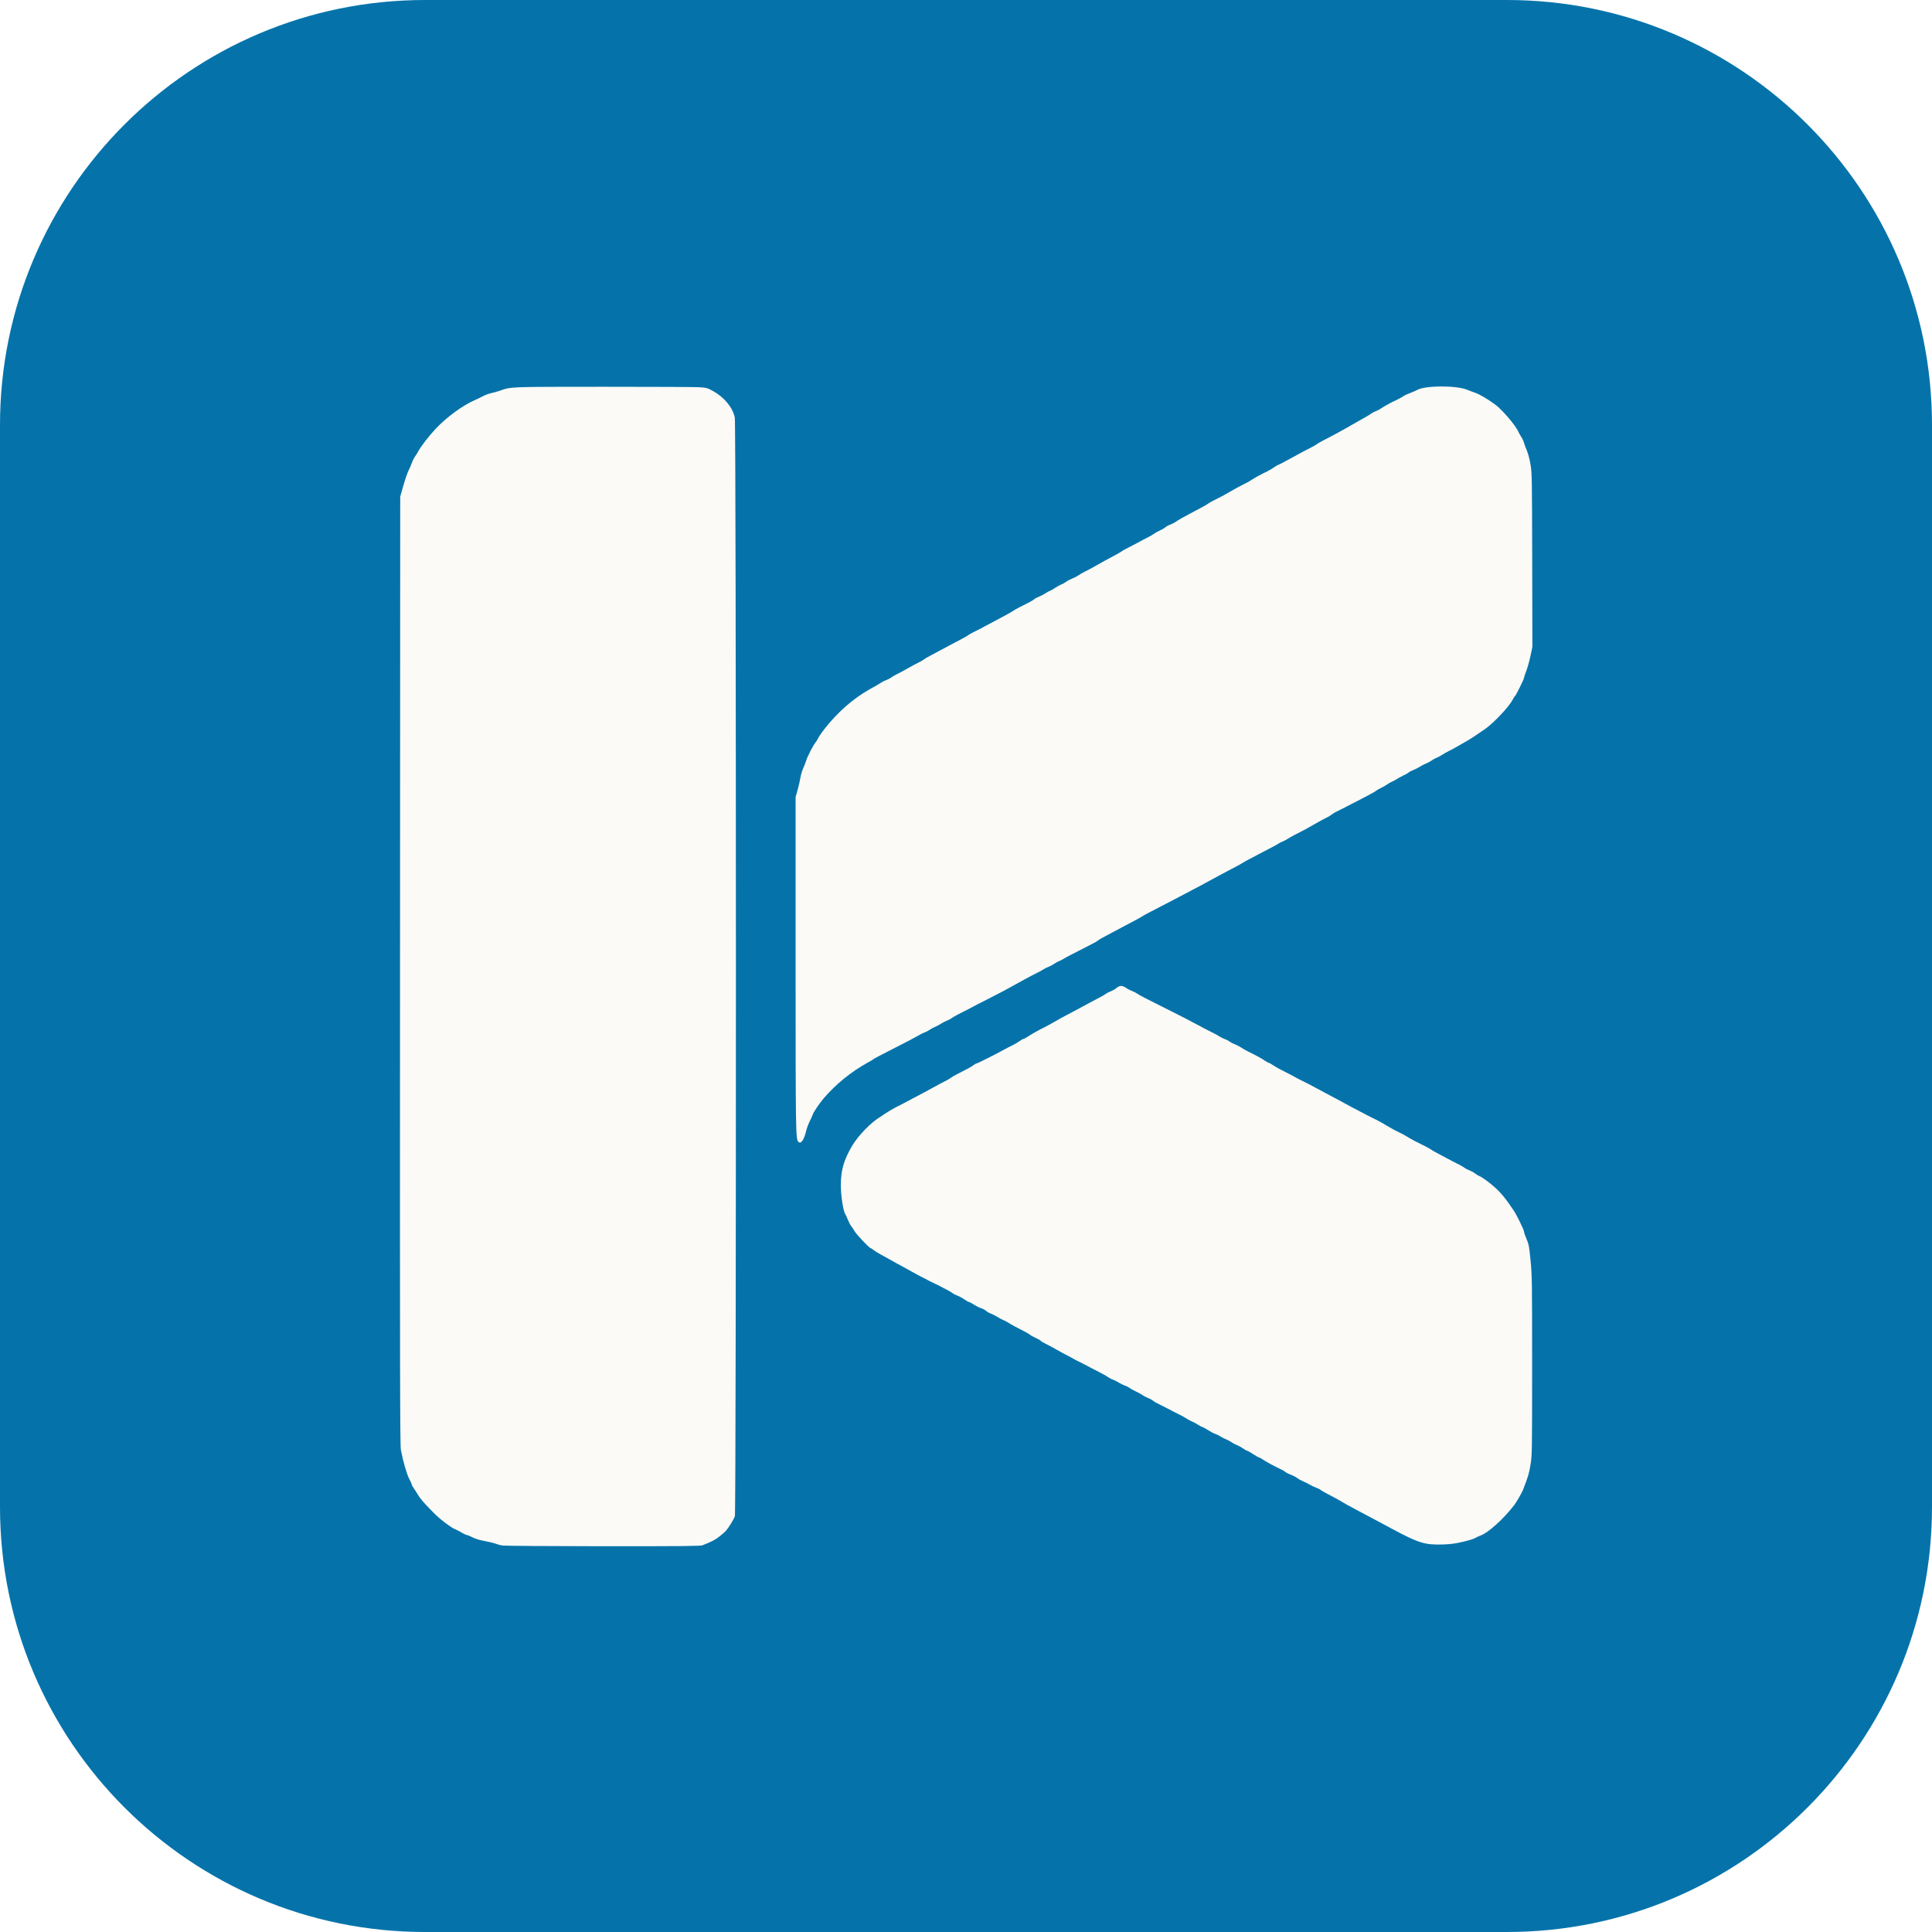
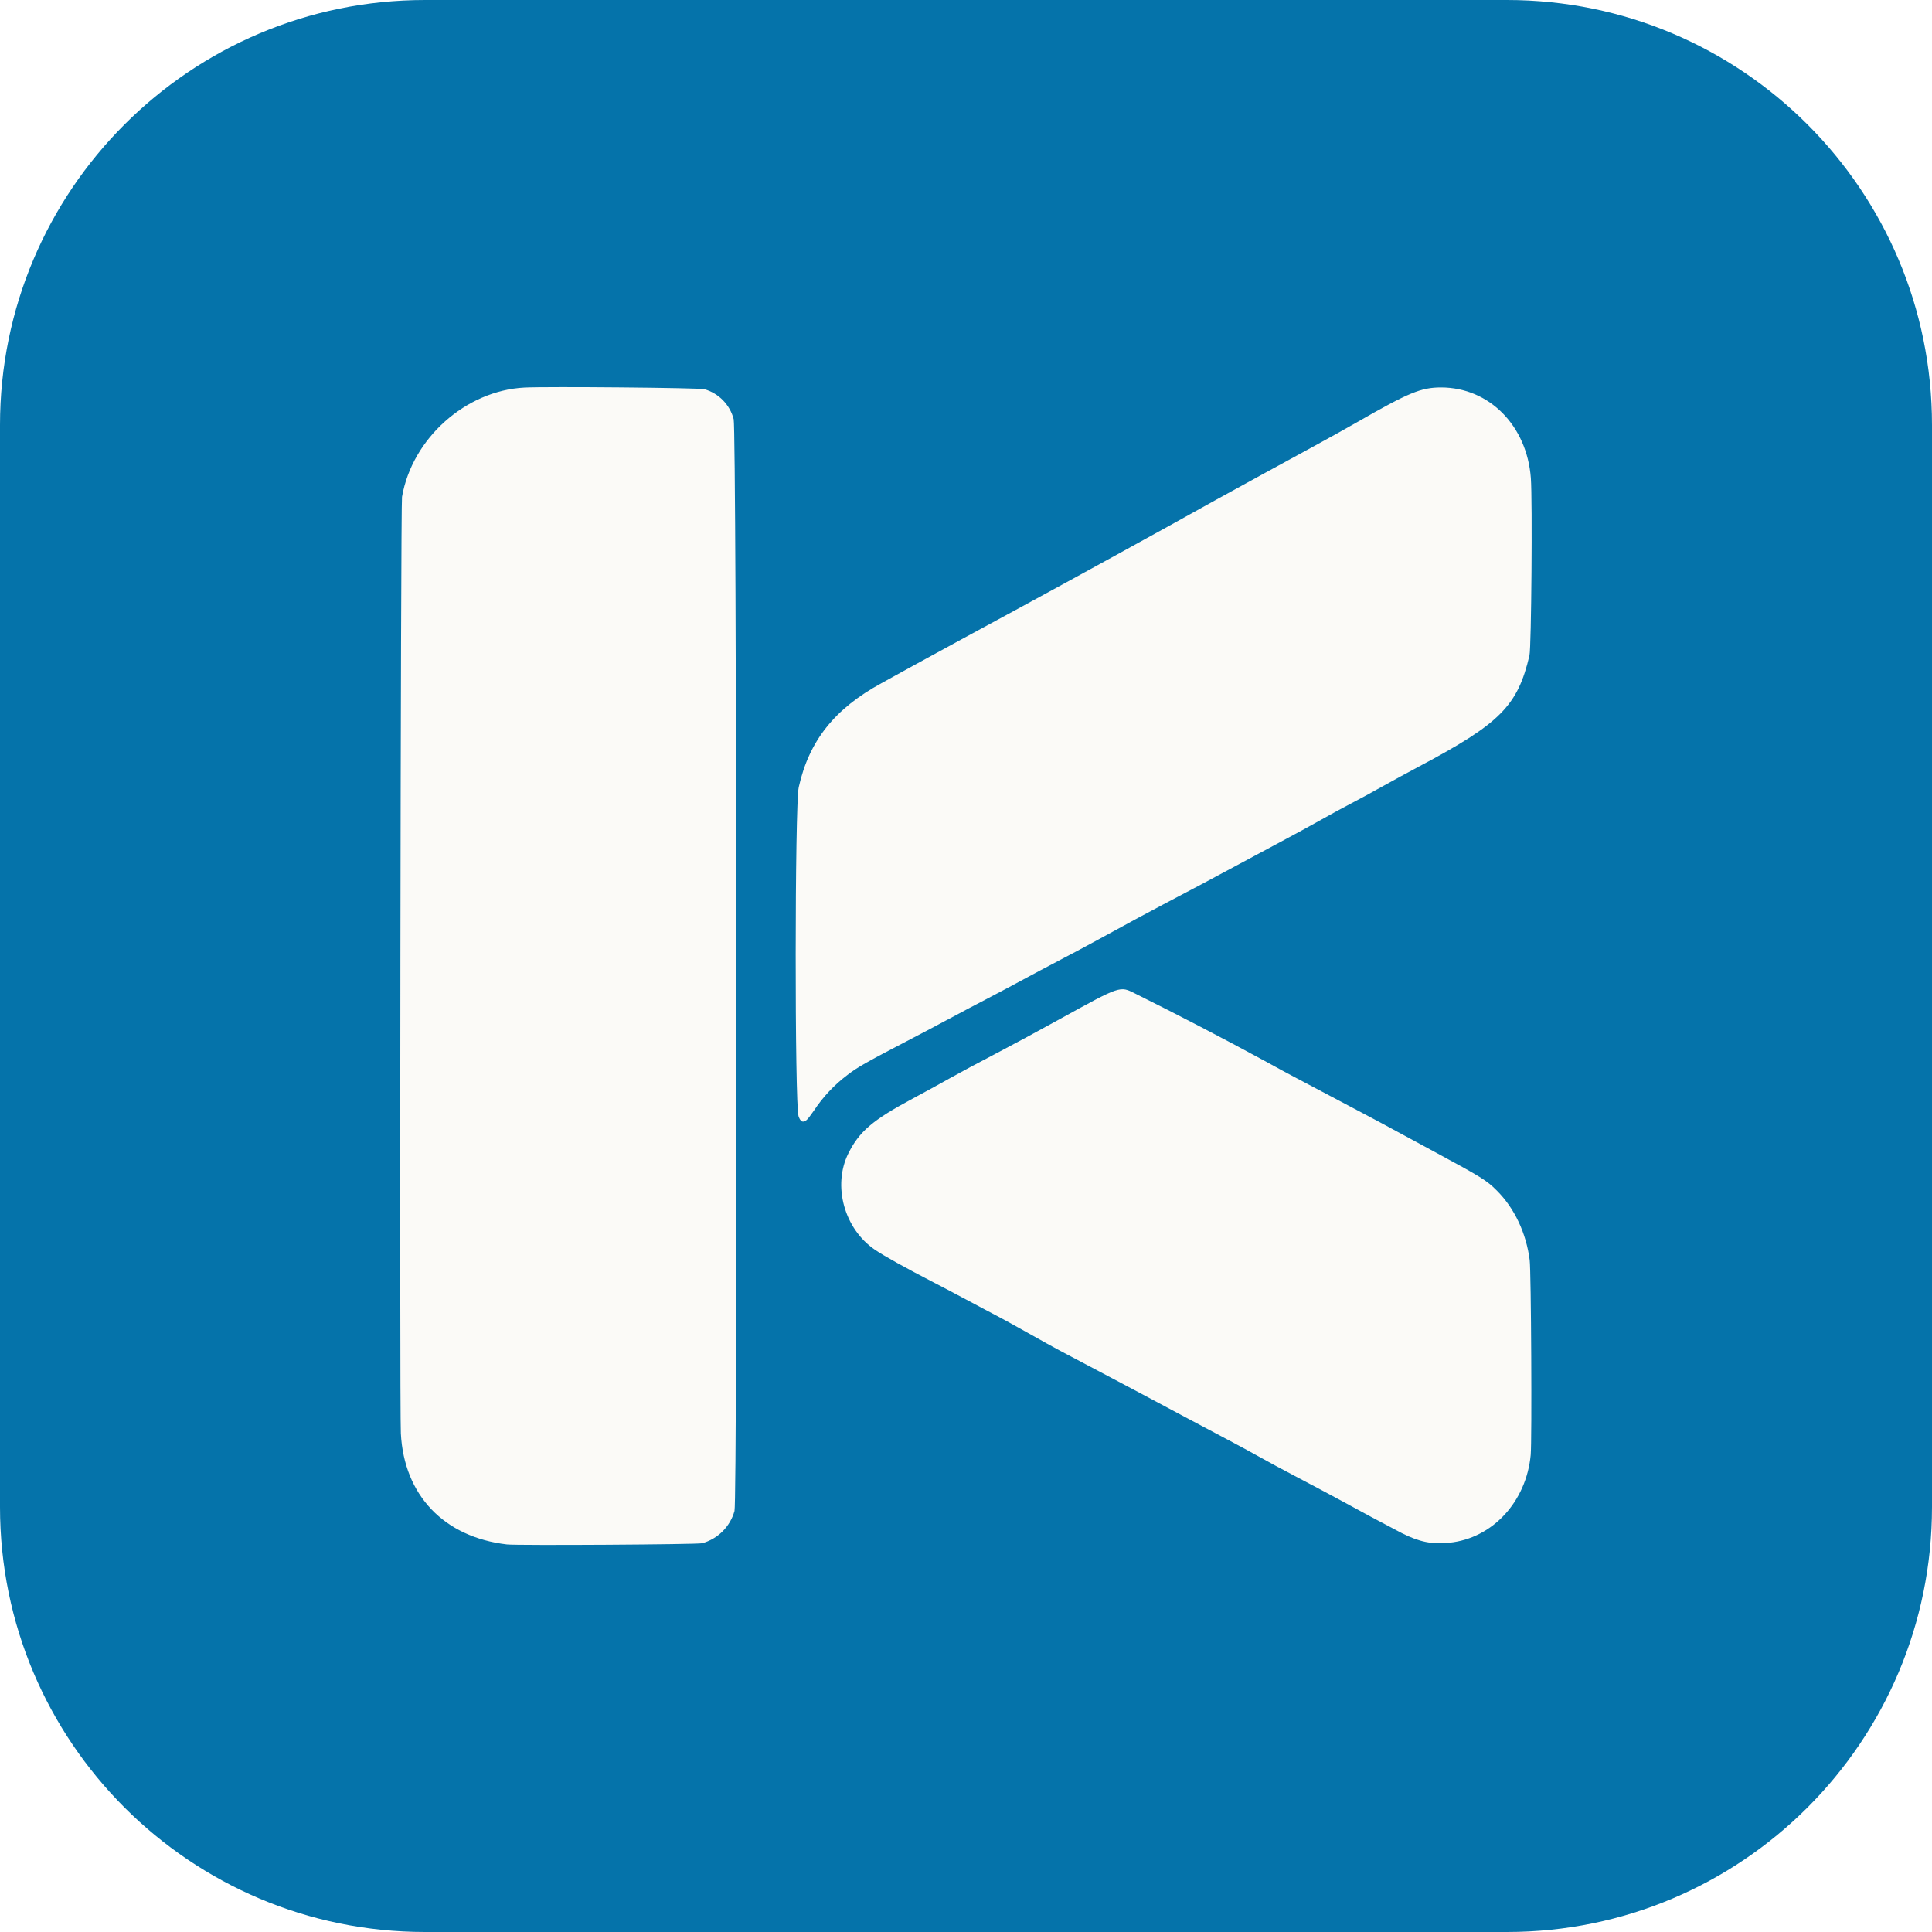
<svg xmlns="http://www.w3.org/2000/svg" aria-label="Kotono CMS app icon" viewBox="0 0 512 512">
  <rect width="512" height="512" fill="#0573aa" rx="112.64" />
-   <path fill="#fbfaf7" d="M186.18 409.51c2.34-.91 3.4-1.46 4.55-2.38.71-.57 1.44-1.21 1.62-1.42.77-.87 2.17-3.15 2.4-3.91.38-1.26.36-289.22-.02-291.12-.54-2.68-2.81-5.43-5.83-7.08-1.44-.79-1.67-.85-3.56-.98-1.12-.07-12.64-.12-25.6-.12-25.59.02-24.08-.04-27.42 1.09-.66.22-1.67.5-2.24.62s-1.57.5-2.23.85-1.54.78-1.98.96c-3.24 1.4-7.47 4.5-10.4 7.6-1.84 1.96-4.03 4.8-4.66 6.05-.19.36-.55.95-.82 1.3a8 8 0 0 0-.84 1.68c-.2.58-.59 1.49-.87 2.03-.29.55-.9 2.33-1.37 3.96l-.85 2.97-.05 125.59c-.04 106.86-.01 125.8.23 127.06.56 2.97 1.55 6.4 2.21 7.65.38.71.68 1.4.68 1.53s.25.6.56 1.03c.3.42.75 1.11.99 1.53.64 1.1 1.49 2.1 3.51 4.16a29 29 0 0 0 5.06 4.31c.37.28.99.63 1.37.79.38.15 1.18.56 1.77.92a5 5 0 0 0 1.41.65c.18 0 .82.26 1.42.58.71.38 1.86.73 3.29.99 1.2.23 2.51.55 2.89.71s1.17.37 1.75.47c.57.09 12.58.18 26.69.19 21.18.01 25.77-.04 26.34-.26m201.44-.9c1.45-.33 2.92-.78 3.27-.99a9 9 0 0 1 1.49-.7c2-.7 6.14-4.44 8.9-8.05.59-.77 2.02-3.24 2.33-4.04 1.34-3.4 1.63-4.4 2-6.72.4-2.5.42-3.25.42-26.24 0-22.2-.03-23.92-.4-27.64-.41-4.2-.47-4.46-1.26-6.33a7 7 0 0 1-.51-1.57c0-.41-1.91-4.32-2.64-5.42-2.11-3.18-3.51-4.89-5.29-6.44-1.4-1.23-3.34-2.63-3.89-2.8a5 5 0 0 1-1.15-.7 6 6 0 0 0-1.46-.81c-.4-.13-1-.44-1.33-.69s-1.18-.73-1.88-1.07-1.9-.96-2.66-1.38l-2.76-1.47c-.75-.39-1.51-.84-1.68-.99a33 33 0 0 0-2.7-1.43 38 38 0 0 1-3.16-1.68c-.44-.29-1.29-.77-1.89-1.07a40 40 0 0 1-3.79-2.02 39 39 0 0 0-4.03-2.18c-.54-.26-1.21-.61-1.49-.76a345 345 0 0 1-8.02-4.28c-.76-.41-2.01-1.08-2.77-1.47s-2.1-1.11-2.97-1.59a57 57 0 0 0-2.68-1.39c-.59-.28-1.26-.61-1.48-.74-.57-.34-3.36-1.8-4.76-2.5-.65-.32-1.58-.86-2.07-1.2s-.99-.6-1.1-.6a4 4 0 0 1-.98-.55c-.8-.55-2.18-1.31-4.45-2.43-.7-.34-1.55-.82-1.88-1.07a10 10 0 0 0-1.74-.89 5 5 0 0 1-1.34-.7 4 4 0 0 0-1.14-.6 9 9 0 0 1-1.44-.7c-.27-.19-1.12-.66-1.88-1.04-1.29-.64-2.12-1.07-6.04-3.16a68 68 0 0 0-2.14-1.11l-4.56-2.3-5.29-2.67c-.77-.39-1.66-.89-1.98-1.12s-.9-.52-1.28-.65a8 8 0 0 1-1.58-.82c-1.2-.79-1.78-.75-2.88.2-.21.18-.79.49-1.28.68s-1.04.47-1.21.62-.93.6-1.68.99c-.76.39-2 1.04-2.76 1.46-2.21 1.21-4.44 2.4-6.04 3.23-.82.42-2.15 1.16-2.97 1.64s-2.11 1.19-2.87 1.58a45 45 0 0 0-4.54 2.54c-.42.29-.88.53-1.01.53s-.61.27-1.06.6-1.3.82-1.86 1.1c-.57.27-1.75.88-2.63 1.36-2.51 1.37-6.72 3.48-6.96 3.48-.11 0-.47.2-.78.44-.52.42-1.31.85-4.34 2.38-.65.34-1.41.78-1.68.99s-1.03.65-1.68.97c-.66.32-1.82.94-2.58 1.37-.76.42-1.96 1.08-2.67 1.45l-2.87 1.52-3.17 1.68a37 37 0 0 0-5.52 3.23c-2.51 1.43-6.03 5.04-7.69 7.88-2.15 3.68-2.93 6.43-2.93 10.28-.01 2.82.64 6.99 1.19 7.72.08.11.38.77.67 1.47.28.7.68 1.46.88 1.69s.59.82.88 1.32c.52.91 3.94 4.53 4.28 4.53.1 0 .46.23.8.52.34.28 1.17.8 1.85 1.15.67.35 1.9 1.03 2.71 1.5s2.11 1.18 2.88 1.58c.76.4 2.05 1.12 2.87 1.59s1.93 1.07 2.47 1.33 1.22.6 1.49.77c.27.16.9.47 1.39.69s1.15.54 1.48.72l2.06 1.08c.81.41 1.61.88 1.79 1.04s.7.43 1.15.59 1.28.6 1.84.99 1.13.71 1.26.71.72.31 1.3.69 1.49.83 2 1c.52.17 1.09.48 1.28.69s.76.53 1.26.72 1.27.58 1.71.86 1.1.65 1.48.8c.39.15 1.01.47 1.39.72.81.52 2.38 1.38 4.06 2.21.65.33 1.42.77 1.7.99.28.23 1 .62 1.61.89.6.27 1.16.6 1.24.73s.7.5 1.37.82 1.97 1.02 2.89 1.55 2.22 1.24 2.88 1.56 1.41.74 1.68.91.99.53 1.59.82c.59.28 1.8.9 2.67 1.38a92 92 0 0 0 2.86 1.48c.7.35 1.55.83 1.88 1.08.33.24.91.55 1.29.67.37.13 1.08.49 1.58.8s1.23.67 1.64.8.95.41 1.22.63c.28.21 1.02.62 1.65.91s1.42.71 1.74.95 1 .59 1.49.78 1.07.5 1.29.7c.36.32.82.57 3.86 2.08.6.29 1.31.67 1.58.83.28.16.99.52 1.59.8s1.44.75 1.88 1.04 1.1.65 1.48.8c.39.15 1.06.51 1.49.8.44.29 1.02.6 1.29.68s.94.45 1.48.81c.55.37 1.38.81 1.85.97s1.1.47 1.4.68.94.55 1.42.73c.48.19 1.16.55 1.5.8s1.01.61 1.48.79c.48.19 1.22.59 1.65.9s.89.57 1.01.57c.13 0 .84.4 1.59.89.74.49 1.45.89 1.57.89.11 0 .56.24 1 .54.83.58 2.26 1.36 4.58 2.5a8 8 0 0 1 1.54.89c.06.11.63.39 1.25.63.63.23 1.44.65 1.81.93.36.28 1.03.65 1.48.83s1.22.56 1.72.85c.49.3 1.29.68 1.77.85s1.01.43 1.18.58c.28.25.8.54 4.27 2.37.65.35 1.42.79 1.7.97.51.34 1.36.81 4.14 2.28l3.07 1.63 2.88 1.53 2.81 1.51c7.13 3.83 8.76 4.33 13.55 4.18 1.99-.06 3.22-.22 5.23-.69M212.86 301.95c.24-.44.58-1.4.75-2.14s.61-1.94.98-2.67.72-1.53.8-1.77c.18-.62 1.56-2.67 2.9-4.31a43 43 0 0 1 11.55-9.4c.64-.33 1.31-.73 1.48-.87.18-.15.85-.54 1.51-.87.65-.32 1.94-.99 2.87-1.48.92-.48 1.99-1.04 2.38-1.22l1.48-.76 2.18-1.14c.76-.4 1.7-.91 2.08-1.14s.91-.48 1.19-.56a6 6 0 0 0 1.28-.68c.44-.29 1.11-.65 1.49-.8a10 10 0 0 0 1.49-.79c.43-.29 1.19-.68 1.68-.87a5 5 0 0 0 1.21-.64c.29-.26 2.22-1.3 4.24-2.28a124 124 0 0 1 4.95-2.57 252 252 0 0 0 4.68-2.42l5.82-3.19c.87-.48 2.15-1.15 2.84-1.49.69-.33 1.49-.77 1.78-.97s.91-.51 1.39-.7a8 8 0 0 0 1.49-.79c.34-.25.93-.57 1.31-.72s.92-.42 1.19-.61c.27-.18 1.12-.65 1.88-1.03.76-.37 2.19-1.1 3.17-1.62l2.77-1.43a8 8 0 0 0 1.31-.78c.31-.27.91-.61 4.34-2.42l3.07-1.63a84 84 0 0 1 2.47-1.31c.6-.31 1.45-.78 1.88-1.05.82-.52 1.12-.68 6.16-3.27 1.69-.87 3.76-1.95 4.6-2.41a373 373 0 0 0 8.65-4.62l2.97-1.59 2.78-1.47a23 23 0 0 0 1.58-.9c.11-.09.89-.52 1.74-.96l3.07-1.62c.84-.46 2.07-1.1 2.72-1.42.65-.33 1.41-.75 1.68-.94s.81-.46 1.19-.61.95-.44 1.27-.66c.31-.21 1.24-.74 2.07-1.17a87 87 0 0 0 5.57-3.02c.82-.48 2.04-1.14 2.7-1.46a6 6 0 0 0 1.35-.8 7 7 0 0 1 1.46-.88 127 127 0 0 0 3.7-1.88l2.28-1.17 2.85-1.5c.75-.4 1.51-.85 1.69-1.01s.73-.47 1.21-.69a10 10 0 0 0 1.54-.88c.36-.27.94-.6 1.29-.74s.88-.42 1.19-.63 1.16-.68 1.91-1.05a7 7 0 0 0 1.48-.85c.06-.11.54-.35 1.05-.54.52-.2 1.3-.59 1.74-.88.43-.28 1.18-.67 1.65-.86a8 8 0 0 0 1.49-.79 7 7 0 0 1 1.31-.73c.38-.14 1.05-.5 1.49-.79s1.28-.77 1.88-1.06 1.76-.92 2.57-1.4l2.28-1.31c.77-.42 3.11-1.97 4.78-3.16 2.3-1.64 6.26-5.87 7.18-7.66.23-.46.5-.88.61-.94.24-.16 2.39-4.48 2.39-4.82 0-.14.27-.97.6-1.83.34-.87.84-2.67 1.13-4.01l.51-2.42-.05-22.98c-.05-22.03-.06-23.07-.45-25.35a20 20 0 0 0-.95-3.67 18 18 0 0 1-.78-2.1 6 6 0 0 0-.74-1.58c-.28-.43-.64-1.07-.8-1.43-.64-1.54-4.28-5.78-6.07-7.1-2.01-1.47-4.24-2.78-5.32-3.13a38 38 0 0 1-2.1-.79c-2.79-1.18-10.96-1.17-13.19 0-.55.29-1.48.7-2.06.9-.57.2-1.28.53-1.58.74s-1.12.67-1.83 1.02a36 36 0 0 0-4.31 2.34c-.34.25-.91.55-1.27.67s-.92.42-1.25.66-1.04.68-1.58.97a82 82 0 0 0-2.48 1.4c-2.84 1.66-6.19 3.5-8.61 4.72-.66.33-1.42.77-1.69.98s-1.03.65-1.68.97c-.66.32-1.79.92-2.53 1.32-4.56 2.5-5.91 3.21-6.06 3.21-.09 0-.53.26-.98.58-.45.33-1.33.85-1.96 1.17a38 38 0 0 0-4.2 2.28c-.17.15-.85.54-1.5.86-1.71.86-3.4 1.77-4.19 2.26-.95.58-2.51 1.42-4.03 2.16a13 13 0 0 0-1.59.89c-.16.14-.92.59-1.68 1a412 412 0 0 0-5.35 2.86c-.65.37-1.45.86-1.78 1.1a6 6 0 0 1-1.34.67c-.41.14-1 .46-1.31.72s-.99.65-1.51.88c-.51.22-1.17.58-1.46.81s-1.06.68-1.71 1-1.9.97-2.77 1.46c-.88.48-2.08 1.11-2.68 1.4s-1.22.64-1.38.78c-.17.14-.92.58-1.69.99a216 216 0 0 0-5.35 2.94c-.87.5-2.11 1.17-2.77 1.48-.65.33-1.42.77-1.7.99a7 7 0 0 1-1.51.78c-.55.21-1.3.6-1.67.87s-.97.62-1.36.76c-.38.15-1.12.56-1.64.91-.52.36-1.14.71-1.38.79-.24.07-.8.37-1.23.67-.44.29-1.2.69-1.69.88s-1.05.49-1.25.68c-.35.31-1.35.86-3.9 2.12-.6.3-1.35.72-1.66.94s-1.16.71-1.88 1.09c-1.78.93-4 2.12-5.67 3.03-.76.42-1.96 1.04-2.67 1.38s-1.42.74-1.59.88c-.29.25-1.51.93-4.55 2.51l-2.87 1.53c-.77.41-2 1.08-2.76 1.47s-1.5.84-1.68 1-.81.52-1.41.81c-.6.28-1.84.96-2.77 1.49-.93.54-2.17 1.21-2.77 1.5-.6.28-1.36.72-1.69.96-.32.25-.92.56-1.32.69s-1.07.47-1.49.76-1.24.77-1.84 1.09a39 39 0 0 0-9.41 7.01c-2.16 2.13-4.61 5.17-5.36 6.64a6 6 0 0 1-.67 1.06c-.55.64-2.13 3.7-2.45 4.77a19 19 0 0 1-.8 2.06c-.27.6-.6 1.71-.73 2.48-.12.76-.46 2.23-.75 3.27l-.53 1.88v44.26c.01 45.02.03 46.24.72 47.07q.57.67 1.3-.62" />
+   <path fill="#fbfaf7" d="M186.09 408.97a12.3 12.3 0 0 0 8.56-8.54c.8-2.66.58-286.41-.22-289.34a11.2 11.2 0 0 0-7.73-7.94c-1.28-.38-41.67-.75-47.7-.44-15.58.8-29.76 13.46-32.46 28.96-.37 2.14-.67 241.13-.31 248.17.84 16.42 11.43 27.51 28.12 29.45 2.65.31 50.63.02 51.74-.32m198.04-.14c11.38-1.16 20.35-10.85 21.52-23.25.35-3.77.12-48.66-.27-51.65-.93-7.19-4.03-13.74-8.7-18.41-2.71-2.71-4.04-3.54-16.53-10.28l-10.79-5.84a775 775 0 0 0-8.71-4.66c-1.63-.85-5.41-2.85-8.41-4.45s-6.86-3.64-8.61-4.55-5.52-2.95-8.41-4.55a1052 1052 0 0 0-34.45-17.92c-4.02-2.01-3.76-2.1-19.99 6.84a982 982 0 0 1-18.09 9.75 472 472 0 0 0-10.89 5.84 622 622 0 0 1-10.09 5.53c-10.4 5.57-14 8.64-16.87 14.4-4.27 8.57-1.11 20.05 7.04 25.58 2.4 1.63 8.07 4.78 15.57 8.66 2.07 1.06 5.36 2.8 7.32 3.85l6.14 3.27c4.68 2.44 8.05 4.29 13.26 7.23 5.06 2.86 6.31 3.53 18.21 9.79 6.12 3.23 13.65 7.23 23.45 12.47 3.1 1.66 7.51 4 9.79 5.19 2.29 1.2 5.9 3.16 8.02 4.35 2.12 1.2 6.77 3.71 10.34 5.57 3.56 1.86 8.99 4.76 12.07 6.43a842 842 0 0 0 15.5 8.3c4.68 2.34 7.89 2.98 12.58 2.51M213.76 296.82c.28-.21 1.15-1.34 1.94-2.5a38 38 0 0 1 8.87-9.44c2.7-2.08 4.87-3.31 16.65-9.44 2.99-1.55 7.62-4 10.29-5.44 2.66-1.43 7.25-3.86 10.19-5.38 2.94-1.53 7.21-3.8 9.5-5.05 2.29-1.24 6.6-3.54 9.6-5.1s7.67-4.06 10.39-5.55c8.38-4.59 13.92-7.58 17.02-9.2a1619 1619 0 0 0 20.28-10.78c2.34-1.27 7.15-3.85 10.69-5.73s8.44-4.55 10.89-5.94c2.44-1.38 6.05-3.35 8.01-4.36s5.66-3.02 8.21-4.46c2.56-1.43 6.97-3.84 9.8-5.34 21.47-11.38 26.1-16.04 29.23-29.41.51-2.17.81-41.09.37-47.02-1.05-13.9-11.05-23.99-23.79-24-5.29 0-8.59 1.36-22.24 9.2-2.5 1.44-8.02 4.51-12.27 6.82l-11.97 6.53a3195 3195 0 0 0-26.02 14.36 6548 6548 0 0 1-53.93 29.48 2103 2103 0 0 0-13.07 7.13l-8.8 4.85c-12.44 6.78-19.19 15.28-21.93 27.58-1.05 4.69-1.08 84.26-.04 87.21.53 1.48 1.14 1.76 2.13.98" />
</svg>
